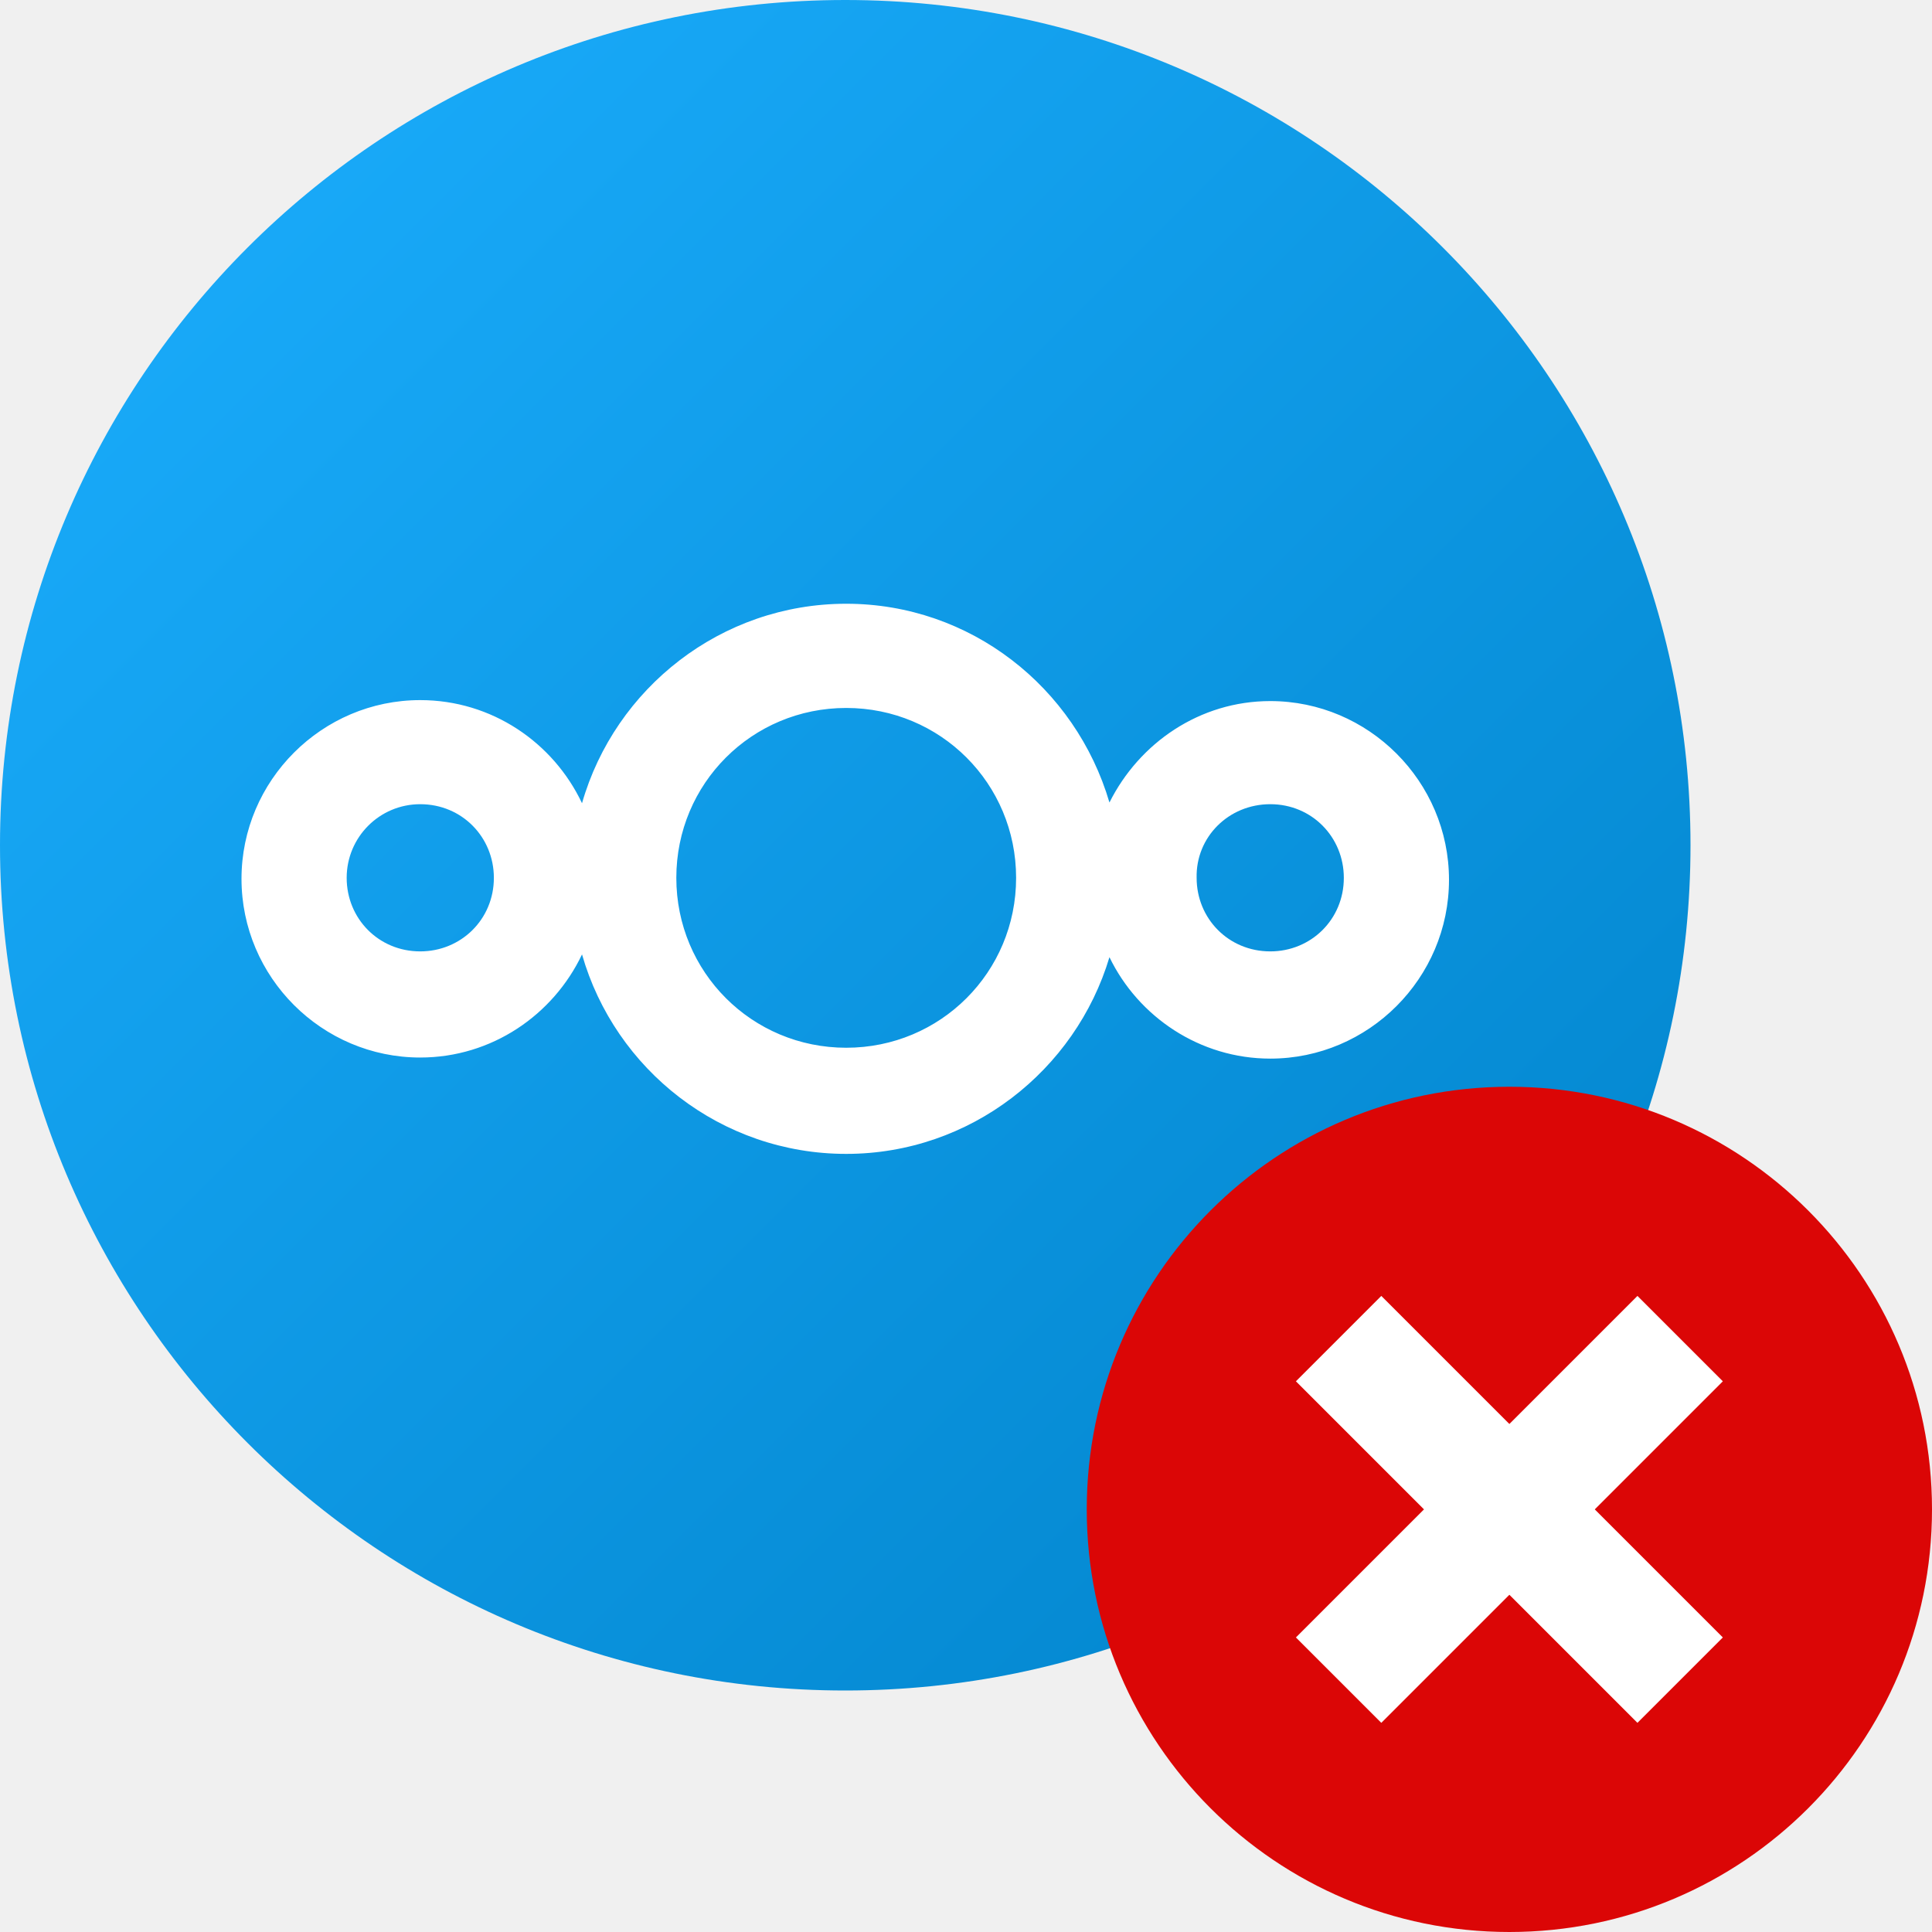
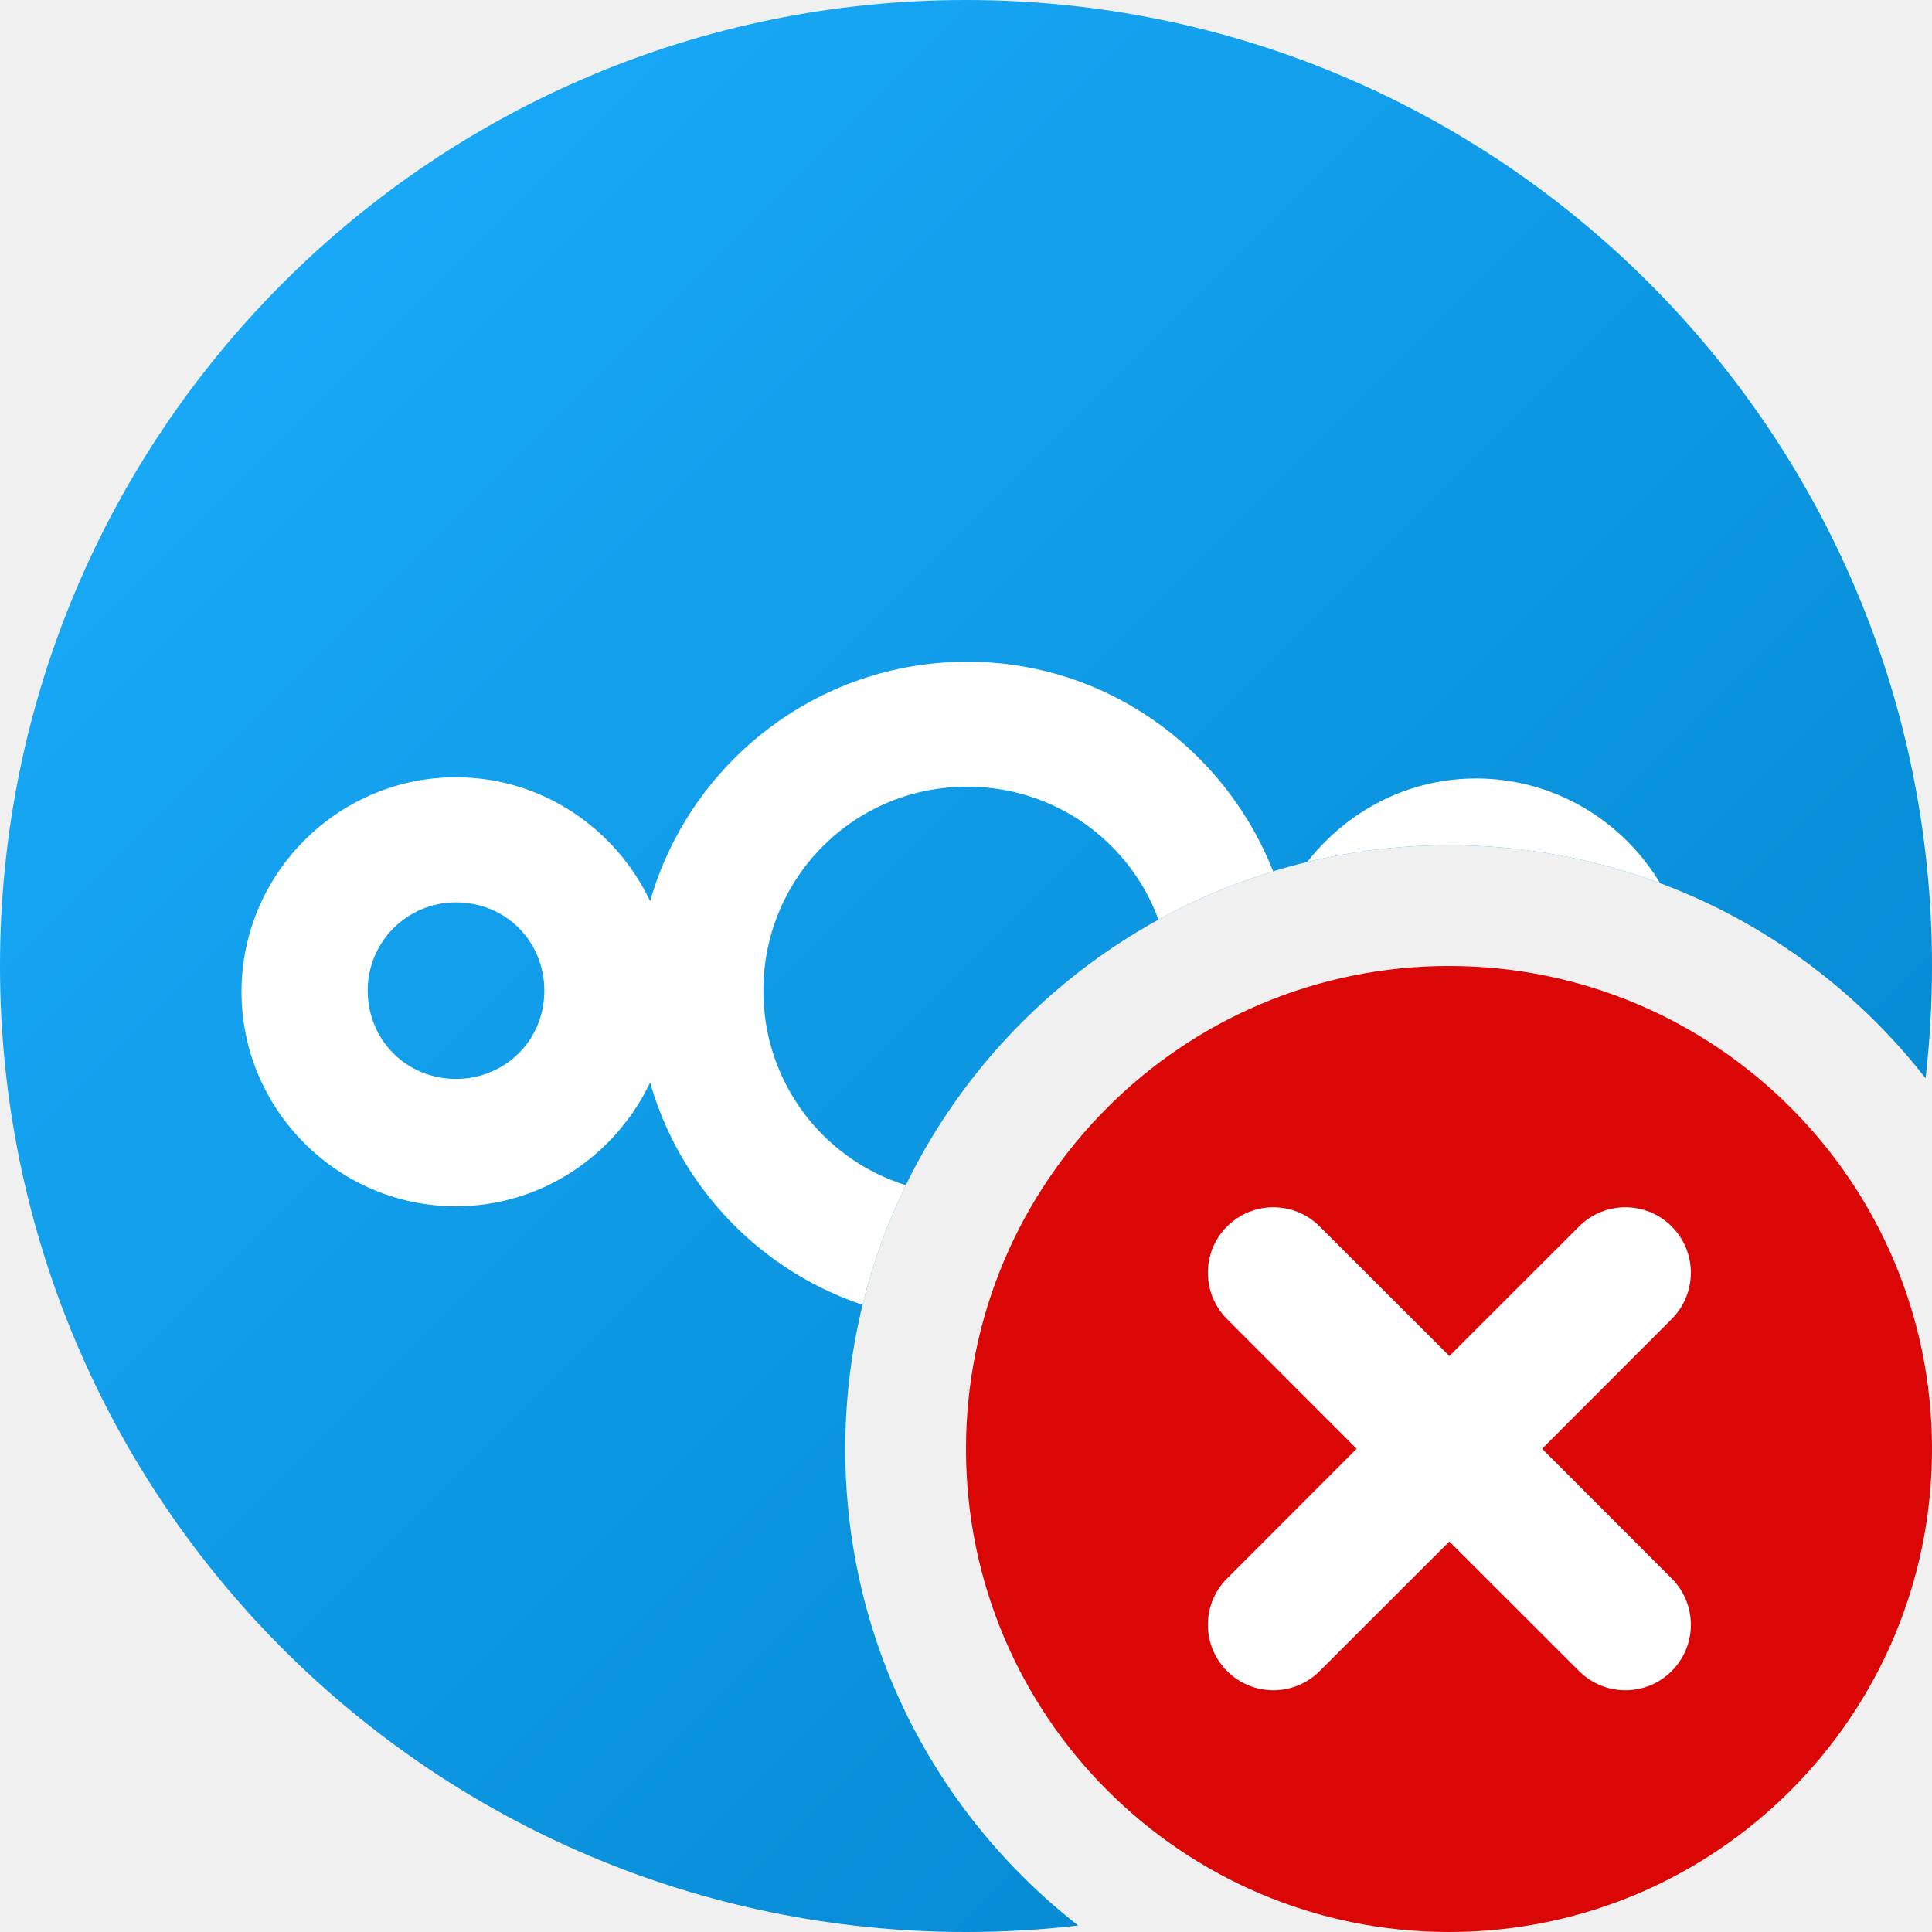
- <svg xmlns="http://www.w3.org/2000/svg" width="16" height="16" viewBox="0 0 16 16">
+ <svg xmlns="http://www.w3.org/2000/svg" xmlns:xlink="http://www.w3.org/1999/xlink" width="16" height="16" viewBox="0 0 16 16">
  <defs>
-     <linearGradient id="a" x1="100%" x2="0%" y1="100%" y2="0%">
+     <linearGradient id="b" x1="100%" x2="0%" y1="100%" y2="0%">
      <stop offset="0%" stop-color="#0082C9" />
      <stop offset="100%" stop-color="#1CAFFF" />
    </linearGradient>
+     <path id="a" d="M8,0 C12.418,0 16,3.582 16,8 C16,8.315 15.982,8.625 15.947,8.93 C15.031,7.755 13.604,7 12,7 C9.239,7 7,9.239 7,12 C7,13.604 7.755,15.031 8.929,15.946 C8.625,15.982 8.315,16 8,16 C3.582,16 0,12.418 0,8 C0,3.582 3.582,0 8,0 Z" />
  </defs>
  <g fill="none" fill-rule="evenodd">
-     <circle cx="7" cy="7" r="7" fill="url(#a)" />
-     <path fill="#FFF" fill-rule="nonzero" d="M5.008,0 C3.972,0 3.093,0.699 2.82,1.652 C2.582,1.149 2.073,0.798 1.48,0.798 C0.666,0.798 0,1.464 0,2.278 C0,3.093 0.666,3.758 1.48,3.758 C2.073,3.758 2.582,3.405 2.82,2.904 C3.093,3.859 3.972,4.556 5.008,4.556 C6.036,4.556 6.907,3.865 7.188,2.927 C7.427,3.421 7.936,3.767 8.52,3.767 C9.334,3.767 10,3.101 10,2.286 C10,1.472 9.334,0.806 8.52,0.806 C7.936,0.806 7.435,1.152 7.188,1.646 C6.907,0.691 6.036,0 5.008,0 Z M5.008,0.863 C5.789,0.863 6.415,1.489 6.415,2.27 C6.415,3.051 5.789,3.677 5.008,3.677 C4.227,3.677 3.601,3.051 3.601,2.27 C3.601,1.489 4.227,0.863 5.008,0.863 Z M1.48,1.66 C1.826,1.66 2.09,1.933 2.09,2.27 C2.09,2.615 1.817,2.879 1.48,2.879 C1.135,2.879 0.871,2.607 0.871,2.27 C0.871,1.933 1.143,1.66 1.48,1.66 Z M8.52,1.66 C8.865,1.66 9.129,1.933 9.129,2.27 C9.129,2.615 8.857,2.879 8.52,2.879 C8.174,2.879 7.91,2.607 7.91,2.27 C7.902,1.933 8.174,1.66 8.52,1.66 Z" transform="translate(2 5)" />
-     <circle cx="12.5" cy="12.5" r="3.5" fill="#DB0606" />
-     <g fill="#FFF" transform="translate(10 10.5)">
-       <rect width="1" height="4" x="2" transform="rotate(45 2.5 2)" />
-       <rect width="1" height="4" x="2" transform="rotate(-45 2.5 2)" />
+     <g transform="translate(8 8)">
+       <circle cx="4" cy="4" r="4" fill="#DB0606" />
+       <path fill="#FFF" d="M2.929,2.157 L4.003,3.23 L5.077,2.157 C5.289,1.945 5.633,1.945 5.844,2.157 C6.056,2.368 6.056,2.712 5.844,2.924 L4.771,3.998 L5.844,5.072 C6.056,5.284 6.056,5.627 5.844,5.839 C5.633,6.051 5.289,6.051 5.077,5.839 L4.003,4.766 L2.929,5.839 C2.717,6.051 2.374,6.051 2.162,5.839 C1.95,5.627 1.95,5.284 2.162,5.072 L3.235,3.998 L2.162,2.924 C1.95,2.712 1.95,2.368 2.162,2.157 C2.374,1.945 2.717,1.945 2.929,2.157 Z" />
    </g>
+     <mask id="c" fill="#fff">
+       <use xlink:href="#a" />
+     </mask>
+     <use xlink:href="#a" fill="url(#b)" />
+     <path fill="#FFF" fill-rule="nonzero" d="M8.01,5.48 C6.766,5.48 5.711,6.319 5.384,7.463 C5.098,6.86 4.487,6.437 3.776,6.437 C2.799,6.437 2,7.236 2,8.214 C2,9.191 2.799,9.99 3.776,9.99 C4.487,9.99 5.098,9.566 5.384,8.965 C5.711,10.111 6.766,10.947 8.01,10.947 C9.244,10.947 10.289,10.118 10.626,8.993 C10.912,9.586 11.523,10 12.224,10 C13.201,10 14,9.201 14,8.224 C14,7.246 13.201,6.447 12.224,6.447 C11.523,6.447 10.922,6.862 10.626,7.455 C10.289,6.309 9.244,5.48 8.01,5.48 Z M8.01,6.515 C8.947,6.515 9.698,7.267 9.698,8.204 C9.698,9.141 8.947,9.892 8.01,9.892 C7.073,9.892 6.322,9.141 6.322,8.204 C6.322,7.267 7.073,6.515 8.01,6.515 Z M3.776,7.473 C4.191,7.473 4.508,7.799 4.508,8.204 C4.508,8.618 4.181,8.935 3.776,8.935 C3.362,8.935 3.045,8.608 3.045,8.204 C3.045,7.799 3.372,7.473 3.776,7.473 Z M12.224,7.473 C12.638,7.473 12.955,7.799 12.955,8.204 C12.955,8.618 12.628,8.935 12.224,8.935 C11.809,8.935 11.492,8.608 11.492,8.204 C11.482,7.799 11.809,7.473 12.224,7.473 Z" mask="url(#c)" />
  </g>
</svg>
